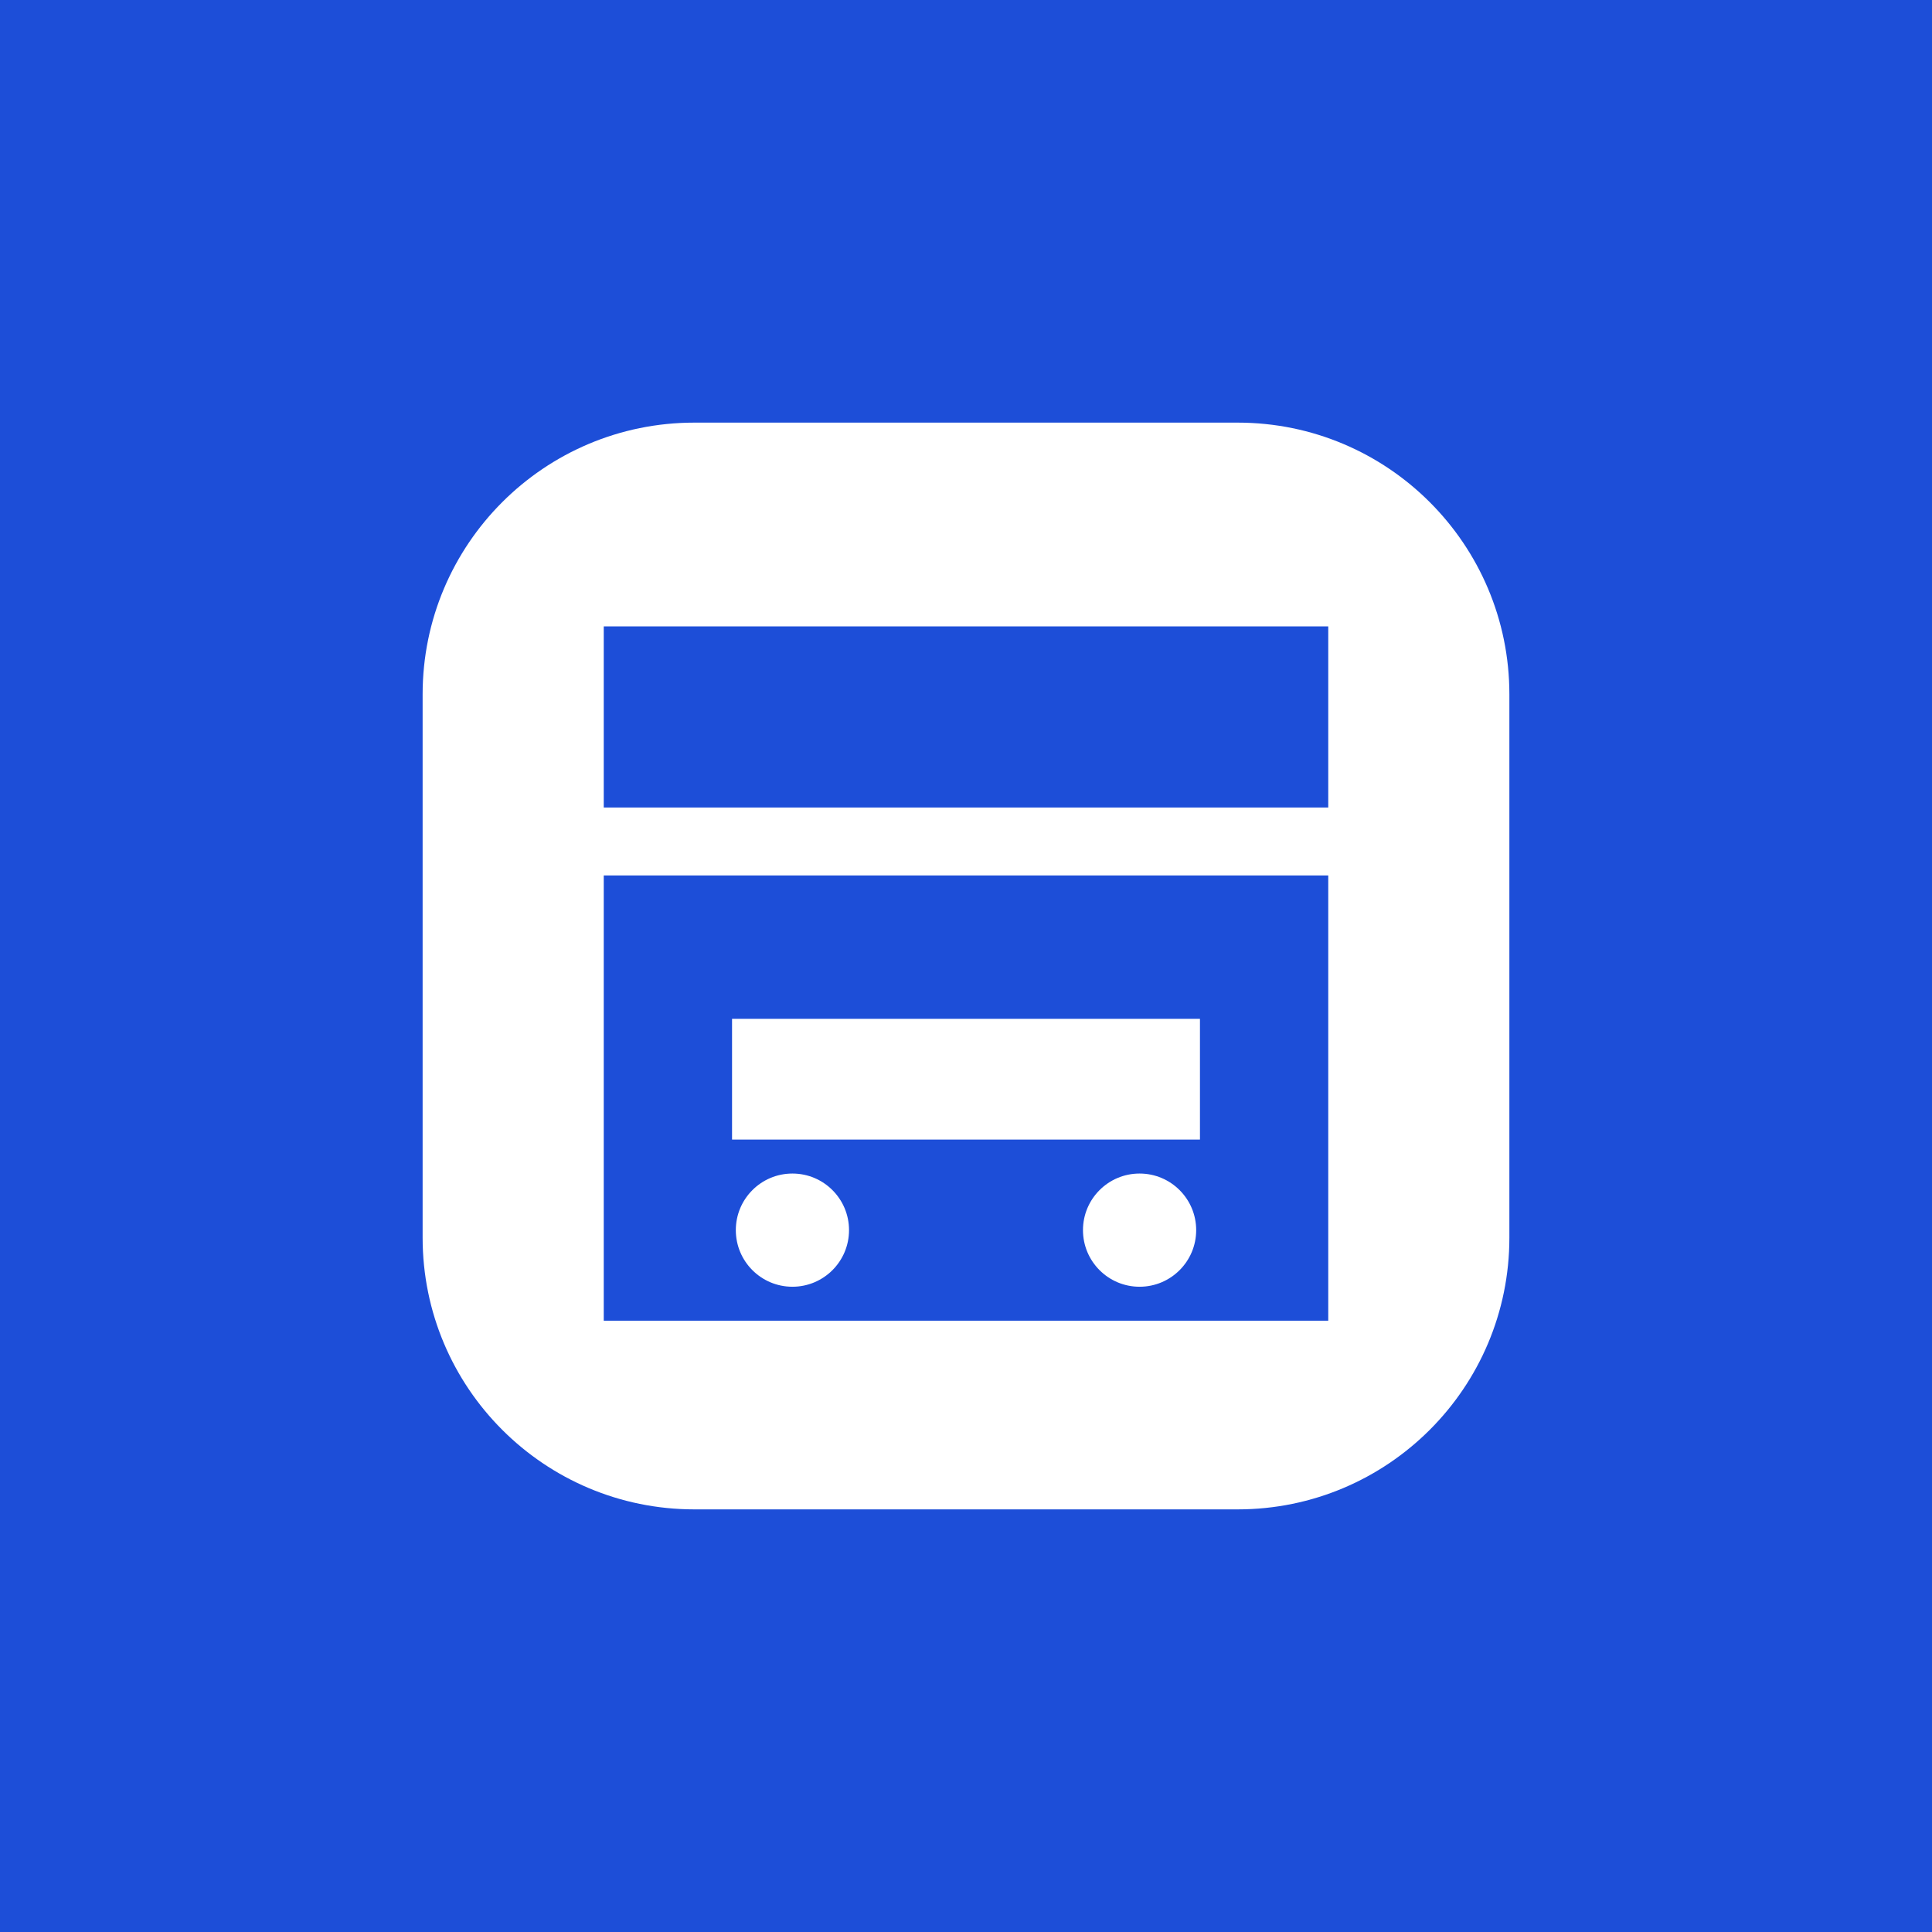
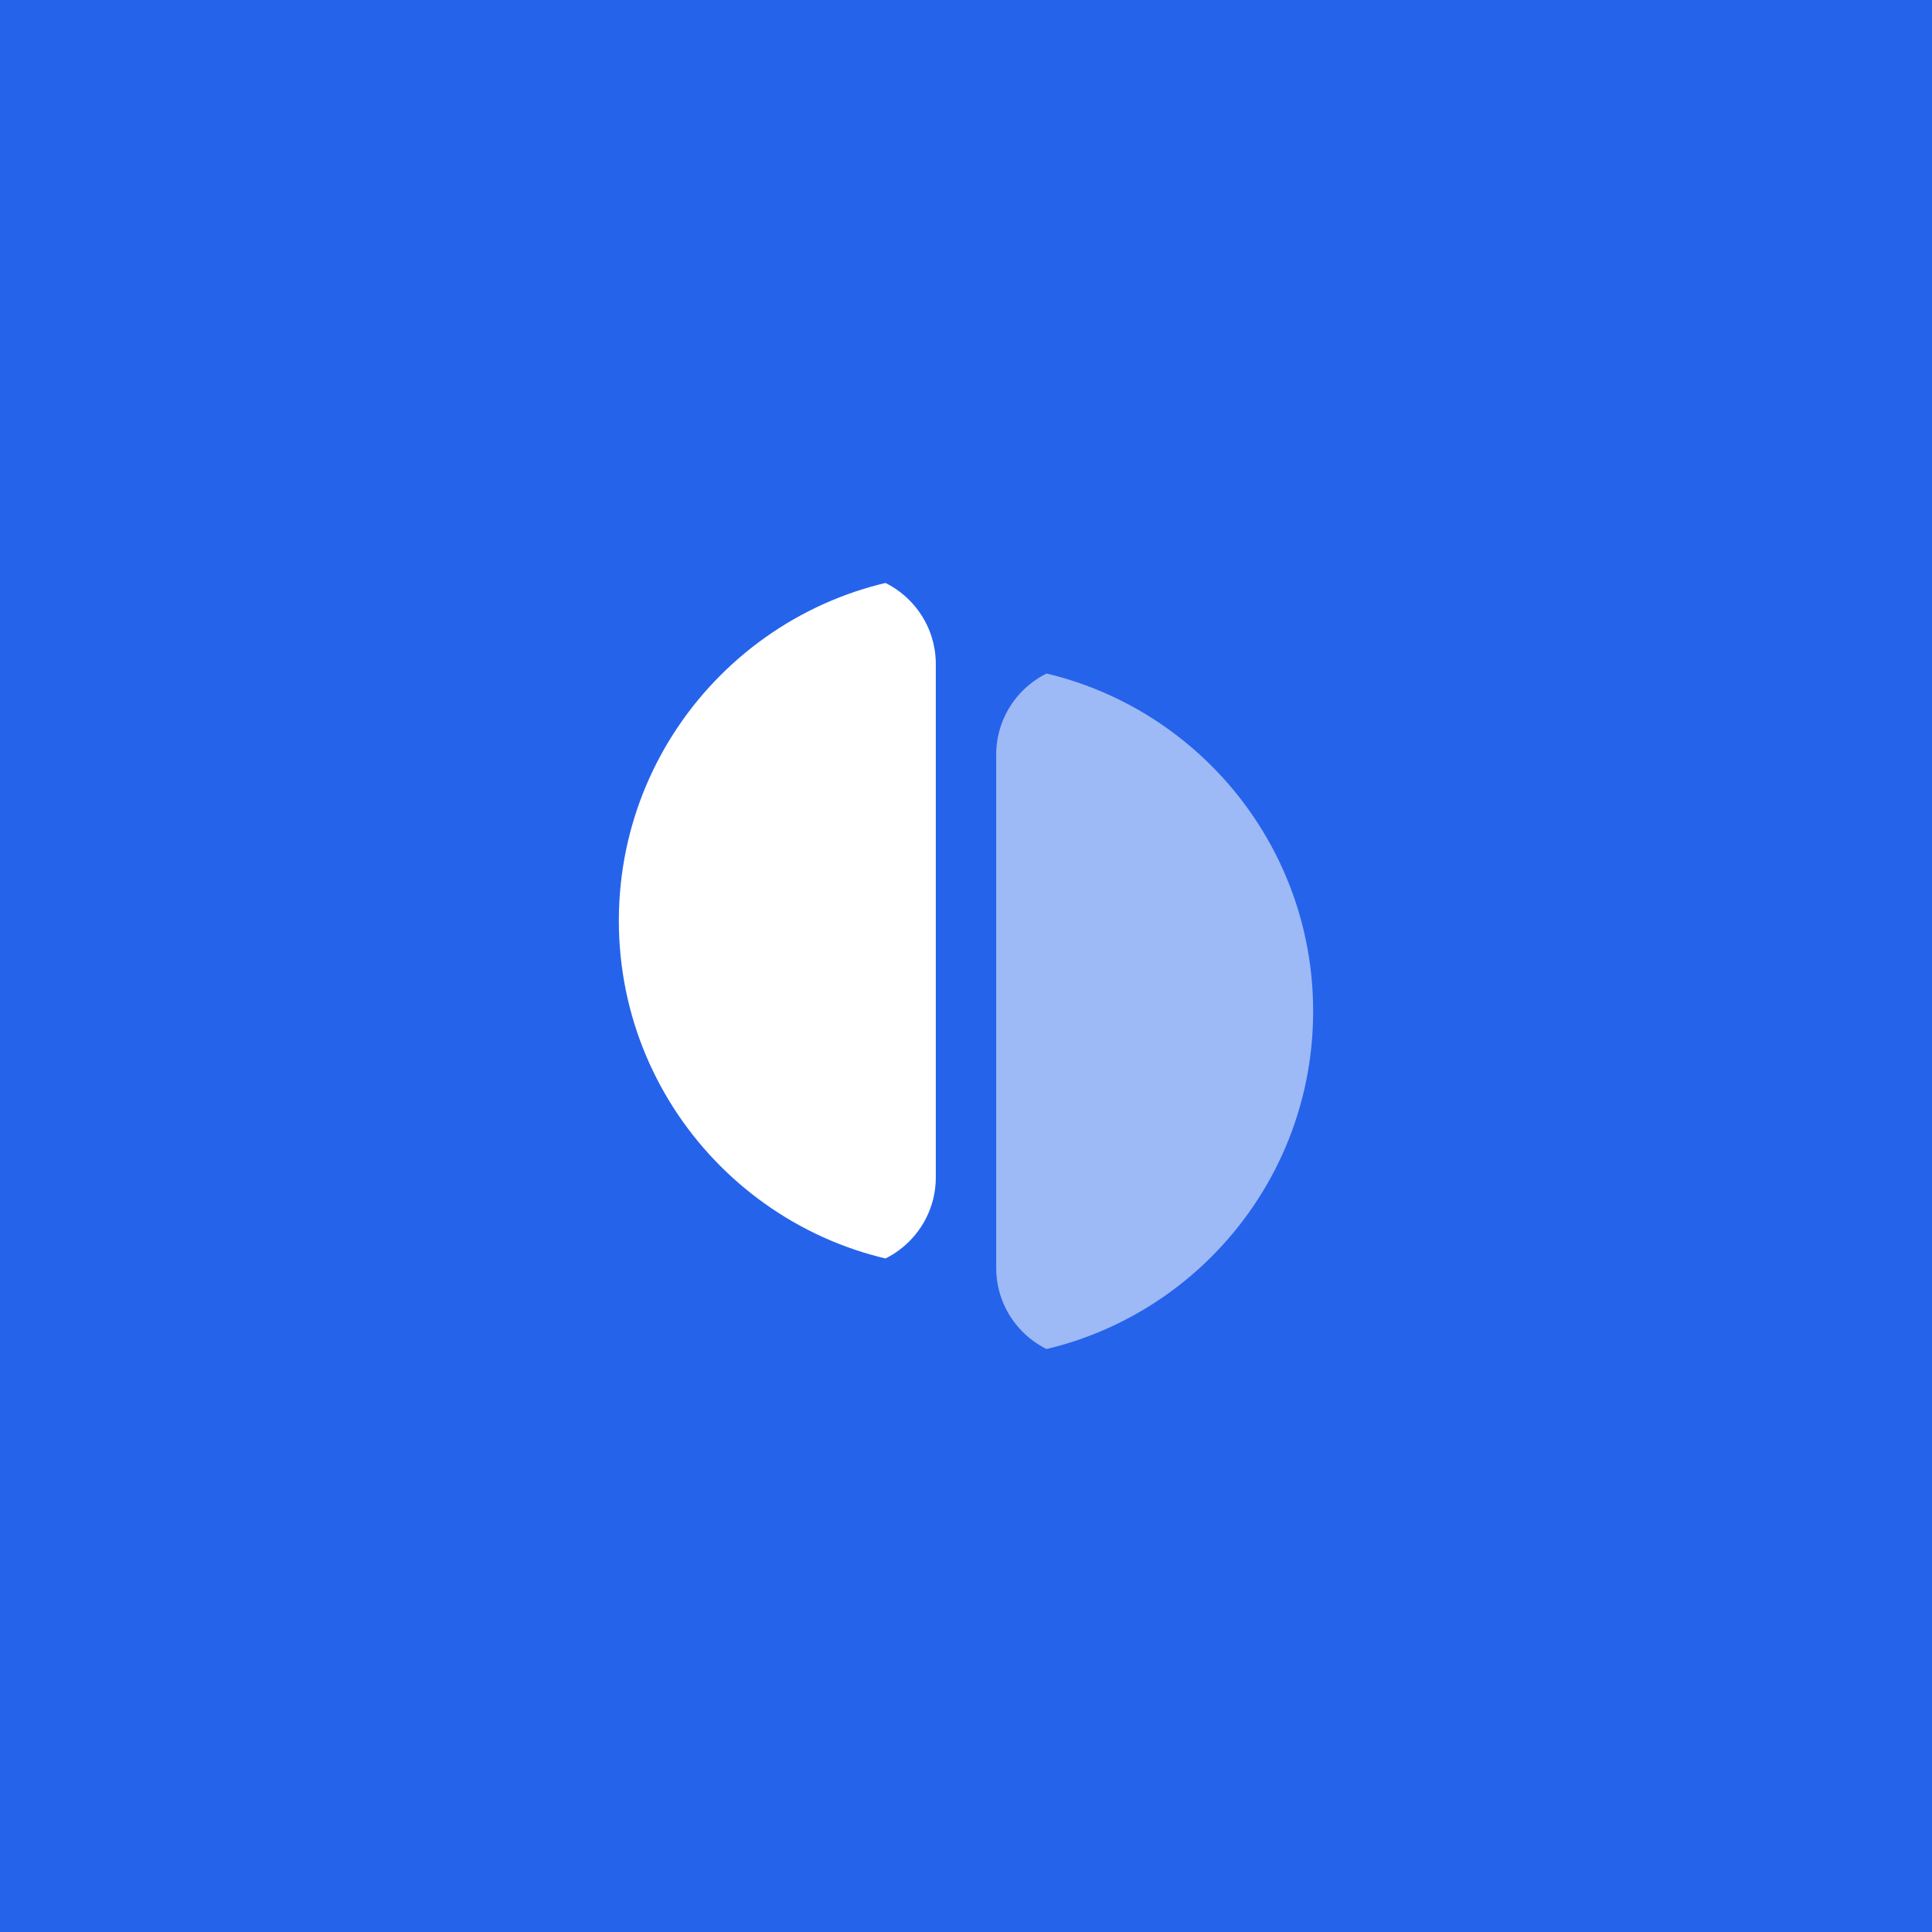
<svg xmlns="http://www.w3.org/2000/svg" viewBox="0 0 512 512">
-   <rect width="512" height="512" fill="#1D4ED8" />
-   <rect x="112" y="112" width="288" height="288" rx="72" fill="#FFF" />
-   <path d="M160 166h192v48H160zm0 66h192v118H160z" fill="#1D4ED8" />
-   <path d="M194 270h124v32H194z" fill="#FFF" />
-   <circle cx="210" cy="326" r="15" fill="#FFF" />
-   <circle cx="302" cy="326" r="15" fill="#FFF" />
+   <rect width="512" height="512" fill="#2563EB" />
+   <defs>
+     <clipPath id="in">
+       <circle cx="32" cy="29" r="23" />
+     </clipPath>
+     <clipPath id="out">
+       <circle cx="32" cy="35" r="23" />
+     </clipPath>
+   </defs>
+   <g transform="translate(128 128) scale(4)">
+     <rect x="9" y="6" width="21" height="46" rx="6" fill="#FFF" clip-path="url(#in)" />
+     <rect x="34" y="12" width="21" height="46" rx="6" fill="#FFF" fill-opacity="0.55" clip-path="url(#out)" />
+   </g>
</svg>
